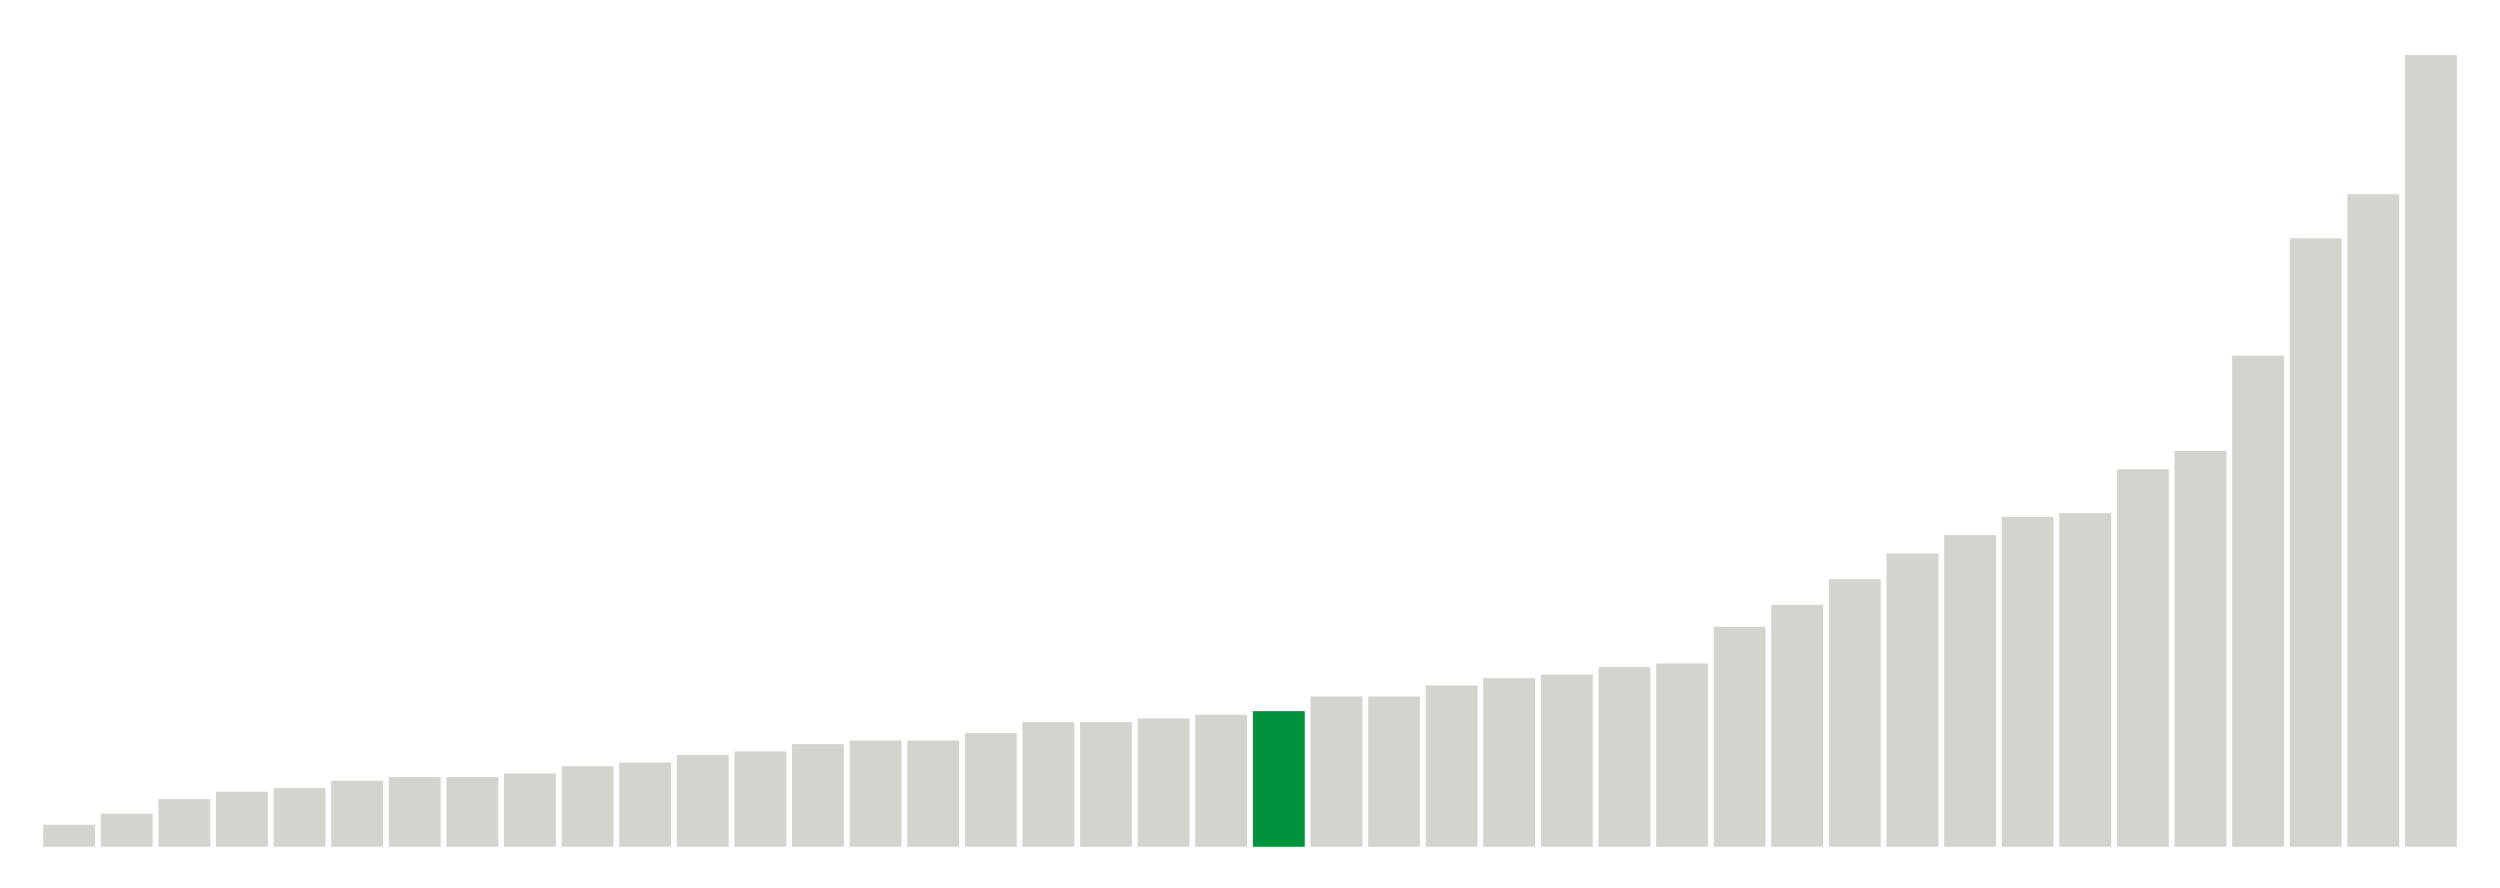
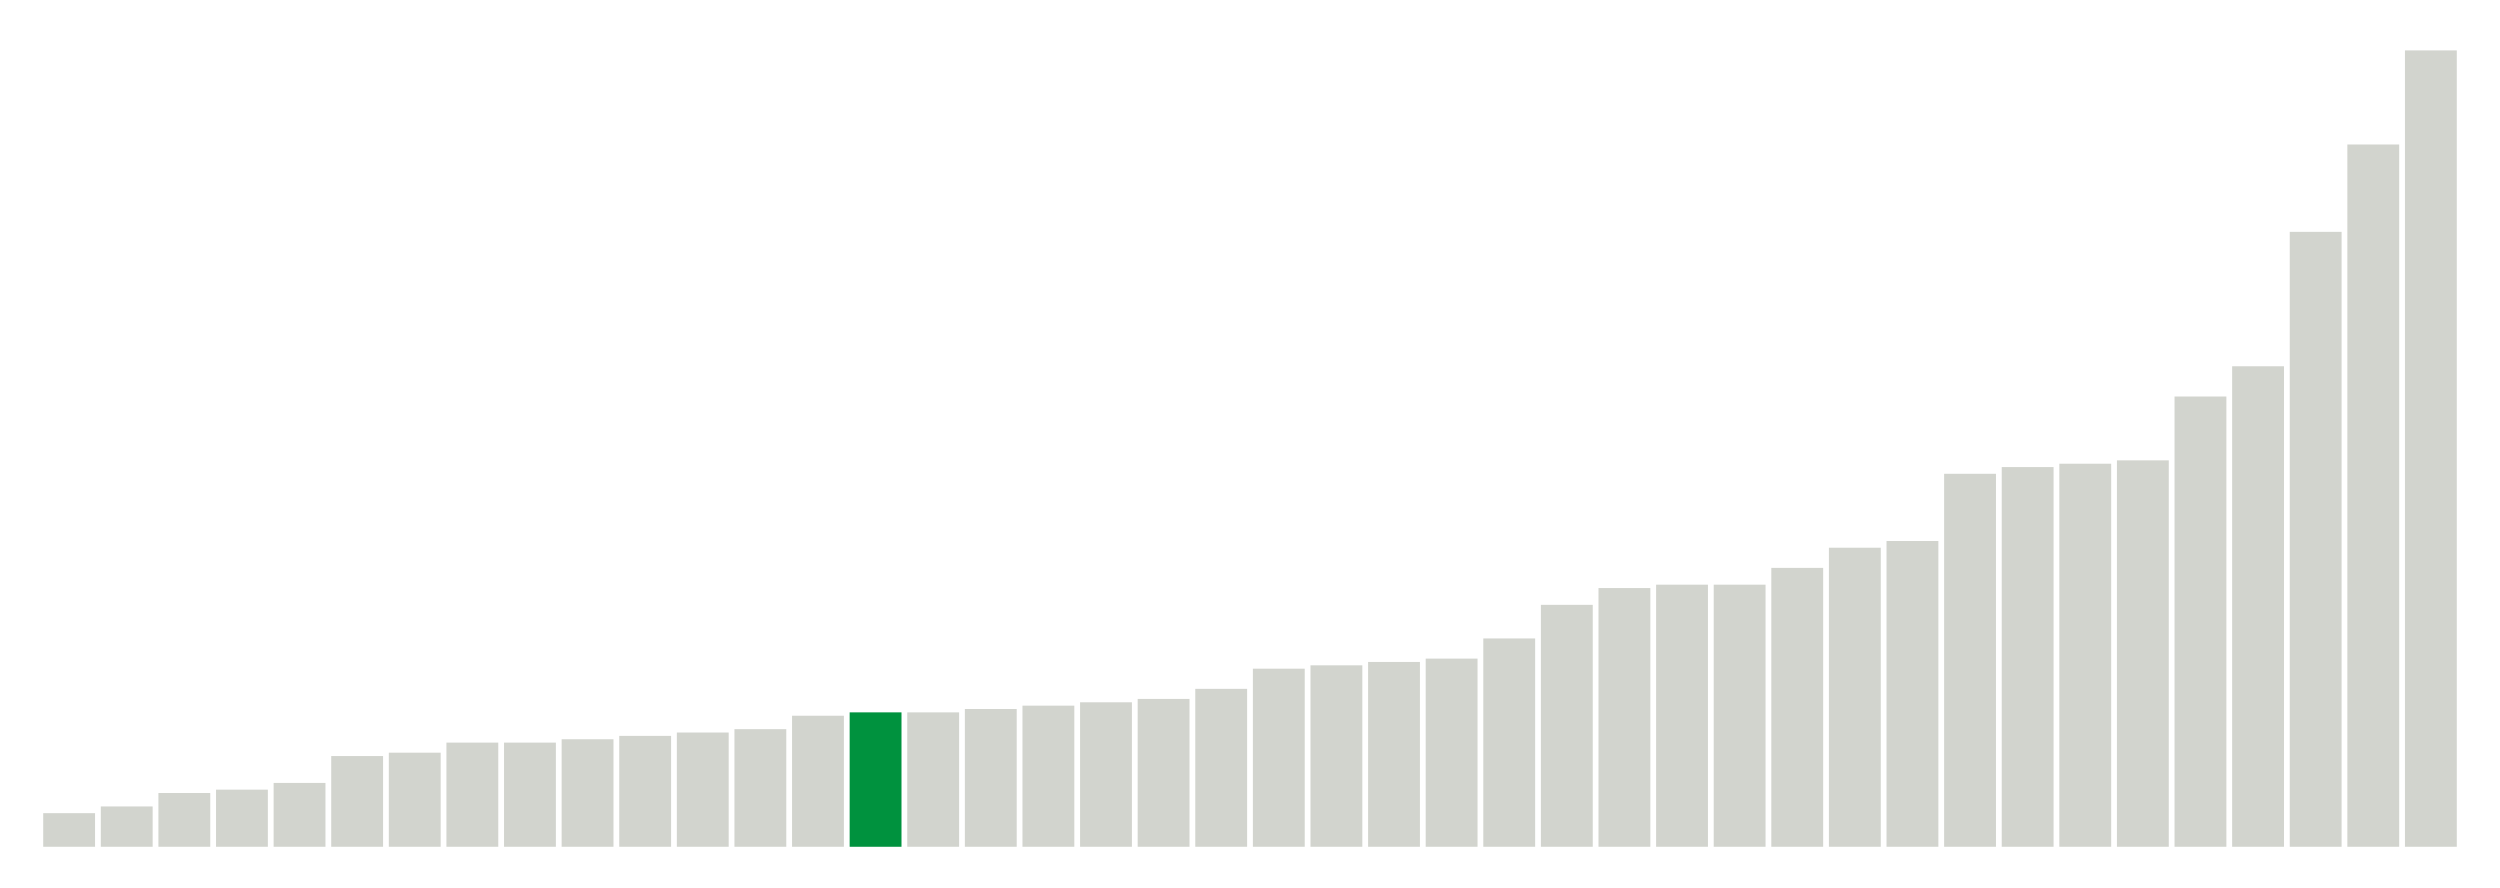
<svg xmlns="http://www.w3.org/2000/svg" version="1.1" class="marks" width="310" height="110">
  <g fill="none" stroke-miterlimit="10" transform="translate(5,5)">
    <g class="mark-group role-frame root" role="graphics-object" aria-roledescription="group mark container">
      <g transform="translate(0,0)">
        <path class="background" aria-hidden="true" d="M0,0h300v100h-300Z" stroke="#ddd" stroke-width="0" />
        <g>
          <g class="mark-rect role-mark marks" role="graphics-object" aria-roledescription="rect mark container">
-             <path aria-label="neighborhood: Greenwich Village - SoHo; unmodified_data_value_geo_entity: 0.6" role="graphics-symbol" aria-roledescription="bar" d="M0.357,97.273h6.429v2.727h-6.429Z" fill="#D2D4CE" />
-             <path aria-label="neighborhood: Bayside - Little Neck; unmodified_data_value_geo_entity: 0.9" role="graphics-symbol" aria-roledescription="bar" d="M7.5,95.909h6.429v4.091h-6.429Z" fill="#D2D4CE" />
-             <path aria-label="neighborhood: Bensonhurst - Bay Ridge; unmodified_data_value_geo_entity: 1.3" role="graphics-symbol" aria-roledescription="bar" d="M14.643,94.091h6.429v5.909h-6.429Z" fill="#D2D4CE" />
-             <path aria-label="neighborhood: Gramercy Park - Murray Hill; unmodified_data_value_geo_entity: 1.5" role="graphics-symbol" aria-roledescription="bar" d="M21.786,93.182h6.429v6.818h-6.429Z" fill="#D2D4CE" />
-             <path aria-label="neighborhood: Upper East Side; unmodified_data_value_geo_entity: 1.6" role="graphics-symbol" aria-roledescription="bar" d="M28.929,92.727h6.429v7.273h-6.429Z" fill="#D2D4CE" />
-             <path aria-label="neighborhood: South Beach - Tottenville; unmodified_data_value_geo_entity: 1.8" role="graphics-symbol" aria-roledescription="bar" d="M36.071,91.818h6.429v8.182h-6.429Z" fill="#D2D4CE" />
-             <path aria-label="neighborhood: Lower Manhattan; unmodified_data_value_geo_entity: 1.9" role="graphics-symbol" aria-roledescription="bar" d="M43.214,91.364h6.429v8.636h-6.429Z" fill="#D2D4CE" />
-             <path aria-label="neighborhood: Flushing - Clearview; unmodified_data_value_geo_entity: 1.9" role="graphics-symbol" aria-roledescription="bar" d="M50.357,91.364h6.429v8.636h-6.429Z" fill="#D2D4CE" />
-             <path aria-label="neighborhood: Borough Park; unmodified_data_value_geo_entity: 2" role="graphics-symbol" aria-roledescription="bar" d="M57.5,90.909h6.429v9.091h-6.429Z" fill="#D2D4CE" />
-             <path aria-label="neighborhood: Ridgewood - Forest Hills; unmodified_data_value_geo_entity: 2.2" role="graphics-symbol" aria-roledescription="bar" d="M64.643,90h6.429v10h-6.429Z" fill="#D2D4CE" />
-             <path aria-label="neighborhood: Upper West Side; unmodified_data_value_geo_entity: 2.3" role="graphics-symbol" aria-roledescription="bar" d="M71.786,89.545h6.429v10.455h-6.429Z" fill="#D2D4CE" />
-             <path aria-label="neighborhood: Long Island City - Astoria; unmodified_data_value_geo_entity: 2.5" role="graphics-symbol" aria-roledescription="bar" d="M78.929,88.636h6.429v11.364h-6.429Z" fill="#D2D4CE" />
-             <path aria-label="neighborhood: Willowbrook; unmodified_data_value_geo_entity: 2.6" role="graphics-symbol" aria-roledescription="bar" d="M86.071,88.182h6.429v11.818h-6.429Z" fill="#D2D4CE" />
-             <path aria-label="neighborhood: Fresh Meadows; unmodified_data_value_geo_entity: 2.8" role="graphics-symbol" aria-roledescription="bar" d="M93.214,87.273h6.429v12.727h-6.429Z" fill="#D2D4CE" />
-             <path aria-label="neighborhood: Greenpoint; unmodified_data_value_geo_entity: 2.9" role="graphics-symbol" aria-roledescription="bar" d="M100.357,86.818h6.429v13.182h-6.429Z" fill="#D2D4CE" />
-             <path aria-label="neighborhood: West Queens; unmodified_data_value_geo_entity: 2.9" role="graphics-symbol" aria-roledescription="bar" d="M107.5,86.818h6.429v13.182h-6.429Z" fill="#D2D4CE" />
-             <path aria-label="neighborhood: Chelsea - Clinton; unmodified_data_value_geo_entity: 3.1" role="graphics-symbol" aria-roledescription="bar" d="M114.643,85.909h6.429v14.091h-6.429Z" fill="#D2D4CE" />
-             <path aria-label="neighborhood: Kingsbridge - Riverdale; unmodified_data_value_geo_entity: 3.4" role="graphics-symbol" aria-roledescription="bar" d="M121.786,84.545h6.429v15.455h-6.429Z" fill="#D2D4CE" />
-             <path aria-label="neighborhood: Union Square - Lower East Side; unmodified_data_value_geo_entity: 3.4" role="graphics-symbol" aria-roledescription="bar" d="M128.929,84.545h6.429v15.455h-6.429Z" fill="#D2D4CE" />
-             <path aria-label="neighborhood: Coney Island - Sheepshead Bay; unmodified_data_value_geo_entity: 3.5" role="graphics-symbol" aria-roledescription="bar" d="M136.071,84.091h6.429v15.909h-6.429Z" fill="#D2D4CE" />
-             <path aria-label="neighborhood: Southwest Queens; unmodified_data_value_geo_entity: 3.6" role="graphics-symbol" aria-roledescription="bar" d="M143.214,83.636h6.429v16.364h-6.429Z" fill="#D2D4CE" />
-             <path aria-label="neighborhood: Sunset Park; unmodified_data_value_geo_entity: 3.7" role="graphics-symbol" aria-roledescription="bar" d="M150.357,83.182h6.429v16.818h-6.429Z" fill="#00923E" />
-             <path aria-label="neighborhood: Downtown - Heights - Slope; unmodified_data_value_geo_entity: 4.1" role="graphics-symbol" aria-roledescription="bar" d="M157.5,81.364h6.429v18.636h-6.429Z" fill="#D2D4CE" />
-             <path aria-label="neighborhood: Southeast Queens; unmodified_data_value_geo_entity: 4.1" role="graphics-symbol" aria-roledescription="bar" d="M164.643,81.364h6.429v18.636h-6.429Z" fill="#D2D4CE" />
-             <path aria-label="neighborhood: Port Richmond; unmodified_data_value_geo_entity: 4.4" role="graphics-symbol" aria-roledescription="bar" d="M171.786,80h6.429v20h-6.429Z" fill="#D2D4CE" />
-             <path aria-label="neighborhood: Jamaica; unmodified_data_value_geo_entity: 4.6" role="graphics-symbol" aria-roledescription="bar" d="M178.929,79.091h6.429v20.909h-6.429Z" fill="#D2D4CE" />
-             <path aria-label="neighborhood: Washington Heights; unmodified_data_value_geo_entity: 4.7" role="graphics-symbol" aria-roledescription="bar" d="M186.071,78.636h6.429v21.364h-6.429Z" fill="#D2D4CE" />
-             <path aria-label="neighborhood: Rockaways; unmodified_data_value_geo_entity: 4.9" role="graphics-symbol" aria-roledescription="bar" d="M193.214,77.727h6.429v22.273h-6.429Z" fill="#D2D4CE" />
-             <path aria-label="neighborhood: Canarsie - Flatlands; unmodified_data_value_geo_entity: 5" role="graphics-symbol" aria-roledescription="bar" d="M200.357,77.273h6.429v22.727h-6.429Z" fill="#D2D4CE" />
-             <path aria-label="neighborhood: Stapleton - St. George; unmodified_data_value_geo_entity: 6" role="graphics-symbol" aria-roledescription="bar" d="M207.5,72.727h6.429v27.273h-6.429Z" fill="#D2D4CE" />
-             <path aria-label="neighborhood: East Flatbush - Flatbush; unmodified_data_value_geo_entity: 6.6" role="graphics-symbol" aria-roledescription="bar" d="M214.643,70h6.429v30h-6.429Z" fill="#D2D4CE" />
-             <path aria-label="neighborhood: Williamsburg - Bushwick; unmodified_data_value_geo_entity: 7.3" role="graphics-symbol" aria-roledescription="bar" d="M221.786,66.818h6.429v33.182h-6.429Z" fill="#D2D4CE" />
-             <path aria-label="neighborhood: Bedford Stuyvesant - Crown Heights; unmodified_data_value_geo_entity: 8" role="graphics-symbol" aria-roledescription="bar" d="M228.929,63.636h6.429v36.364h-6.429Z" fill="#D2D4CE" />
-             <path aria-label="neighborhood: East New York; unmodified_data_value_geo_entity: 8.5" role="graphics-symbol" aria-roledescription="bar" d="M236.071,61.364h6.429v38.636h-6.429Z" fill="#D2D4CE" />
-             <path aria-label="neighborhood: Northeast Bronx; unmodified_data_value_geo_entity: 9" role="graphics-symbol" aria-roledescription="bar" d="M243.214,59.091h6.429v40.909h-6.429Z" fill="#D2D4CE" />
-             <path aria-label="neighborhood: Central Harlem - Morningside Heights; unmodified_data_value_geo_entity: 9.1" role="graphics-symbol" aria-roledescription="bar" d="M250.357,58.636h6.429v41.364h-6.429Z" fill="#D2D4CE" />
-             <path aria-label="neighborhood: East Harlem; unmodified_data_value_geo_entity: 10.3" role="graphics-symbol" aria-roledescription="bar" d="M257.5,53.182h6.429v46.818h-6.429Z" fill="#D2D4CE" />
-             <path aria-label="neighborhood: Pelham - Throgs Neck; unmodified_data_value_geo_entity: 10.8" role="graphics-symbol" aria-roledescription="bar" d="M264.643,50.909h6.429v49.091h-6.429Z" fill="#D2D4CE" />
-             <path aria-label="neighborhood: Fordham - Bronx Pk; unmodified_data_value_geo_entity: 13.4" role="graphics-symbol" aria-roledescription="bar" d="M271.786,39.091h6.429v60.909h-6.429Z" fill="#D2D4CE" />
-             <path aria-label="neighborhood: Crotona -Tremont; unmodified_data_value_geo_entity: 16.6" role="graphics-symbol" aria-roledescription="bar" d="M278.929,24.545h6.429v75.455h-6.429Z" fill="#D2D4CE" />
-             <path aria-label="neighborhood: High Bridge - Morrisania; unmodified_data_value_geo_entity: 17.8" role="graphics-symbol" aria-roledescription="bar" d="M286.071,19.091h6.429v80.909h-6.429Z" fill="#D2D4CE" />
-             <path aria-label="neighborhood: Hunts Point - Mott Haven; unmodified_data_value_geo_entity: 21.6" role="graphics-symbol" aria-roledescription="bar" d="M293.214,1.818h6.429v98.182h-6.429Z" fill="#D2D4CE" />
+             <path aria-label="neighborhood: Greenwich Village - SoHo; unmodified_data_value_geo_entity: 1" role="graphics-symbol" aria-roledescription="bar" d="M0.357,95.833h6.429v4.167h-6.429Z" fill="#D2D4CE" />
+             <path aria-label="neighborhood: Upper East Side; unmodified_data_value_geo_entity: 1.2" role="graphics-symbol" aria-roledescription="bar" d="M7.5,95h6.429v5h-6.429Z" fill="#D2D4CE" />
+             <path aria-label="neighborhood: Borough Park; unmodified_data_value_geo_entity: 1.6" role="graphics-symbol" aria-roledescription="bar" d="M14.643,93.333h6.429v6.667h-6.429Z" fill="#D2D4CE" />
+             <path aria-label="neighborhood: Bensonhurst - Bay Ridge; unmodified_data_value_geo_entity: 1.7" role="graphics-symbol" aria-roledescription="bar" d="M21.786,92.917h6.429v7.083h-6.429Z" fill="#D2D4CE" />
+             <path aria-label="neighborhood: Gramercy Park - Murray Hill; unmodified_data_value_geo_entity: 1.9" role="graphics-symbol" aria-roledescription="bar" d="M28.929,92.083h6.429v7.917h-6.429Z" fill="#D2D4CE" />
+             <path aria-label="neighborhood: Flushing - Clearview; unmodified_data_value_geo_entity: 2.7" role="graphics-symbol" aria-roledescription="bar" d="M36.071,88.75h6.429v11.25h-6.429Z" fill="#D2D4CE" />
+             <path aria-label="neighborhood: South Beach - Tottenville; unmodified_data_value_geo_entity: 2.8" role="graphics-symbol" aria-roledescription="bar" d="M43.214,88.333h6.429v11.667h-6.429Z" fill="#D2D4CE" />
+             <path aria-label="neighborhood: Bayside - Little Neck; unmodified_data_value_geo_entity: 3.1" role="graphics-symbol" aria-roledescription="bar" d="M50.357,87.083h6.429v12.917h-6.429Z" fill="#D2D4CE" />
+             <path aria-label="neighborhood: Ridgewood - Forest Hills; unmodified_data_value_geo_entity: 3.1" role="graphics-symbol" aria-roledescription="bar" d="M57.5,87.083h6.429v12.917h-6.429Z" fill="#D2D4CE" />
+             <path aria-label="neighborhood: Lower Manhattan; unmodified_data_value_geo_entity: 3.2" role="graphics-symbol" aria-roledescription="bar" d="M64.643,86.667h6.429v13.333h-6.429Z" fill="#D2D4CE" />
+             <path aria-label="neighborhood: Chelsea - Clinton; unmodified_data_value_geo_entity: 3.3" role="graphics-symbol" aria-roledescription="bar" d="M71.786,86.25h6.429v13.75h-6.429Z" fill="#D2D4CE" />
+             <path aria-label="neighborhood: West Queens; unmodified_data_value_geo_entity: 3.4" role="graphics-symbol" aria-roledescription="bar" d="M78.929,85.833h6.429v14.167h-6.429Z" fill="#D2D4CE" />
+             <path aria-label="neighborhood: Long Island City - Astoria; unmodified_data_value_geo_entity: 3.5" role="graphics-symbol" aria-roledescription="bar" d="M86.071,85.417h6.429v14.583h-6.429Z" fill="#D2D4CE" />
+             <path aria-label="neighborhood: Coney Island - Sheepshead Bay; unmodified_data_value_geo_entity: 3.9" role="graphics-symbol" aria-roledescription="bar" d="M93.214,83.75h6.429v16.25h-6.429Z" fill="#D2D4CE" />
+             <path aria-label="neighborhood: Sunset Park; unmodified_data_value_geo_entity: 4" role="graphics-symbol" aria-roledescription="bar" d="M100.357,83.333h6.429v16.667h-6.429Z" fill="#00923E" />
+             <path aria-label="neighborhood: Upper West Side; unmodified_data_value_geo_entity: 4" role="graphics-symbol" aria-roledescription="bar" d="M107.5,83.333h6.429v16.667h-6.429Z" fill="#D2D4CE" />
+             <path aria-label="neighborhood: Greenpoint; unmodified_data_value_geo_entity: 4.1" role="graphics-symbol" aria-roledescription="bar" d="M114.643,82.917h6.429v17.083h-6.429Z" fill="#D2D4CE" />
+             <path aria-label="neighborhood: Willowbrook; unmodified_data_value_geo_entity: 4.2" role="graphics-symbol" aria-roledescription="bar" d="M121.786,82.5h6.429v17.5h-6.429Z" fill="#D2D4CE" />
+             <path aria-label="neighborhood: Southwest Queens; unmodified_data_value_geo_entity: 4.3" role="graphics-symbol" aria-roledescription="bar" d="M128.929,82.083h6.429v17.917h-6.429Z" fill="#D2D4CE" />
+             <path aria-label="neighborhood: Union Square - Lower East Side; unmodified_data_value_geo_entity: 4.4" role="graphics-symbol" aria-roledescription="bar" d="M136.071,81.667h6.429v18.333h-6.429Z" fill="#D2D4CE" />
+             <path aria-label="neighborhood: Fresh Meadows; unmodified_data_value_geo_entity: 4.7" role="graphics-symbol" aria-roledescription="bar" d="M143.214,80.417h6.429v19.583h-6.429Z" fill="#D2D4CE" />
+             <path aria-label="neighborhood: Downtown - Heights - Slope; unmodified_data_value_geo_entity: 5.3" role="graphics-symbol" aria-roledescription="bar" d="M150.357,77.917h6.429v22.083h-6.429Z" fill="#D2D4CE" />
+             <path aria-label="neighborhood: Southeast Queens; unmodified_data_value_geo_entity: 5.4" role="graphics-symbol" aria-roledescription="bar" d="M157.5,77.5h6.429v22.5h-6.429Z" fill="#D2D4CE" />
+             <path aria-label="neighborhood: Canarsie - Flatlands; unmodified_data_value_geo_entity: 5.5" role="graphics-symbol" aria-roledescription="bar" d="M164.643,77.083h6.429v22.917h-6.429Z" fill="#D2D4CE" />
+             <path aria-label="neighborhood: Kingsbridge - Riverdale; unmodified_data_value_geo_entity: 5.6" role="graphics-symbol" aria-roledescription="bar" d="M171.786,76.667h6.429v23.333h-6.429Z" fill="#D2D4CE" />
+             <path aria-label="neighborhood: Washington Heights; unmodified_data_value_geo_entity: 6.2" role="graphics-symbol" aria-roledescription="bar" d="M178.929,74.167h6.429v25.833h-6.429Z" fill="#D2D4CE" />
+             <path aria-label="neighborhood: East Flatbush - Flatbush; unmodified_data_value_geo_entity: 7.2" role="graphics-symbol" aria-roledescription="bar" d="M186.071,70h6.429v30h-6.429Z" fill="#D2D4CE" />
+             <path aria-label="neighborhood: Rockaways; unmodified_data_value_geo_entity: 7.7" role="graphics-symbol" aria-roledescription="bar" d="M193.214,67.917h6.429v32.083h-6.429Z" fill="#D2D4CE" />
+             <path aria-label="neighborhood: East New York; unmodified_data_value_geo_entity: 7.8" role="graphics-symbol" aria-roledescription="bar" d="M200.357,67.5h6.429v32.5h-6.429Z" fill="#D2D4CE" />
+             <path aria-label="neighborhood: Jamaica; unmodified_data_value_geo_entity: 7.8" role="graphics-symbol" aria-roledescription="bar" d="M207.5,67.5h6.429v32.5h-6.429Z" fill="#D2D4CE" />
+             <path aria-label="neighborhood: Bedford Stuyvesant - Crown Heights; unmodified_data_value_geo_entity: 8.3" role="graphics-symbol" aria-roledescription="bar" d="M214.643,65.417h6.429v34.583h-6.429Z" fill="#D2D4CE" />
+             <path aria-label="neighborhood: Stapleton - St. George; unmodified_data_value_geo_entity: 8.9" role="graphics-symbol" aria-roledescription="bar" d="M221.786,62.917h6.429v37.083h-6.429Z" fill="#D2D4CE" />
+             <path aria-label="neighborhood: Williamsburg - Bushwick; unmodified_data_value_geo_entity: 9.1" role="graphics-symbol" aria-roledescription="bar" d="M228.929,62.083h6.429v37.917h-6.429Z" fill="#D2D4CE" />
+             <path aria-label="neighborhood: East Harlem; unmodified_data_value_geo_entity: 11.1" role="graphics-symbol" aria-roledescription="bar" d="M236.071,53.75h6.429v46.25h-6.429Z" fill="#D2D4CE" />
+             <path aria-label="neighborhood: Central Harlem - Morningside Heights; unmodified_data_value_geo_entity: 11.3" role="graphics-symbol" aria-roledescription="bar" d="M243.214,52.917h6.429v47.083h-6.429Z" fill="#D2D4CE" />
+             <path aria-label="neighborhood: Northeast Bronx; unmodified_data_value_geo_entity: 11.4" role="graphics-symbol" aria-roledescription="bar" d="M250.357,52.5h6.429v47.5h-6.429Z" fill="#D2D4CE" />
+             <path aria-label="neighborhood: Port Richmond; unmodified_data_value_geo_entity: 11.5" role="graphics-symbol" aria-roledescription="bar" d="M257.5,52.083h6.429v47.917h-6.429Z" fill="#D2D4CE" />
+             <path aria-label="neighborhood: Pelham - Throgs Neck; unmodified_data_value_geo_entity: 13.4" role="graphics-symbol" aria-roledescription="bar" d="M264.643,44.167h6.429v55.833h-6.429Z" fill="#D2D4CE" />
+             <path aria-label="neighborhood: Fordham - Bronx Pk; unmodified_data_value_geo_entity: 14.3" role="graphics-symbol" aria-roledescription="bar" d="M271.786,40.417h6.429v59.583h-6.429Z" fill="#D2D4CE" />
+             <path aria-label="neighborhood: High Bridge - Morrisania; unmodified_data_value_geo_entity: 18.3" role="graphics-symbol" aria-roledescription="bar" d="M278.929,23.75h6.429v76.25h-6.429Z" fill="#D2D4CE" />
+             <path aria-label="neighborhood: Crotona -Tremont; unmodified_data_value_geo_entity: 20.9" role="graphics-symbol" aria-roledescription="bar" d="M286.071,12.917h6.429v87.083h-6.429Z" fill="#D2D4CE" />
+             <path aria-label="neighborhood: Hunts Point - Mott Haven; unmodified_data_value_geo_entity: 23.7" role="graphics-symbol" aria-roledescription="bar" d="M293.214,1.25h6.429v98.75h-6.429Z" fill="#D2D4CE" />
          </g>
        </g>
        <path class="foreground" aria-hidden="true" d="" display="none" />
      </g>
    </g>
  </g>
</svg>
